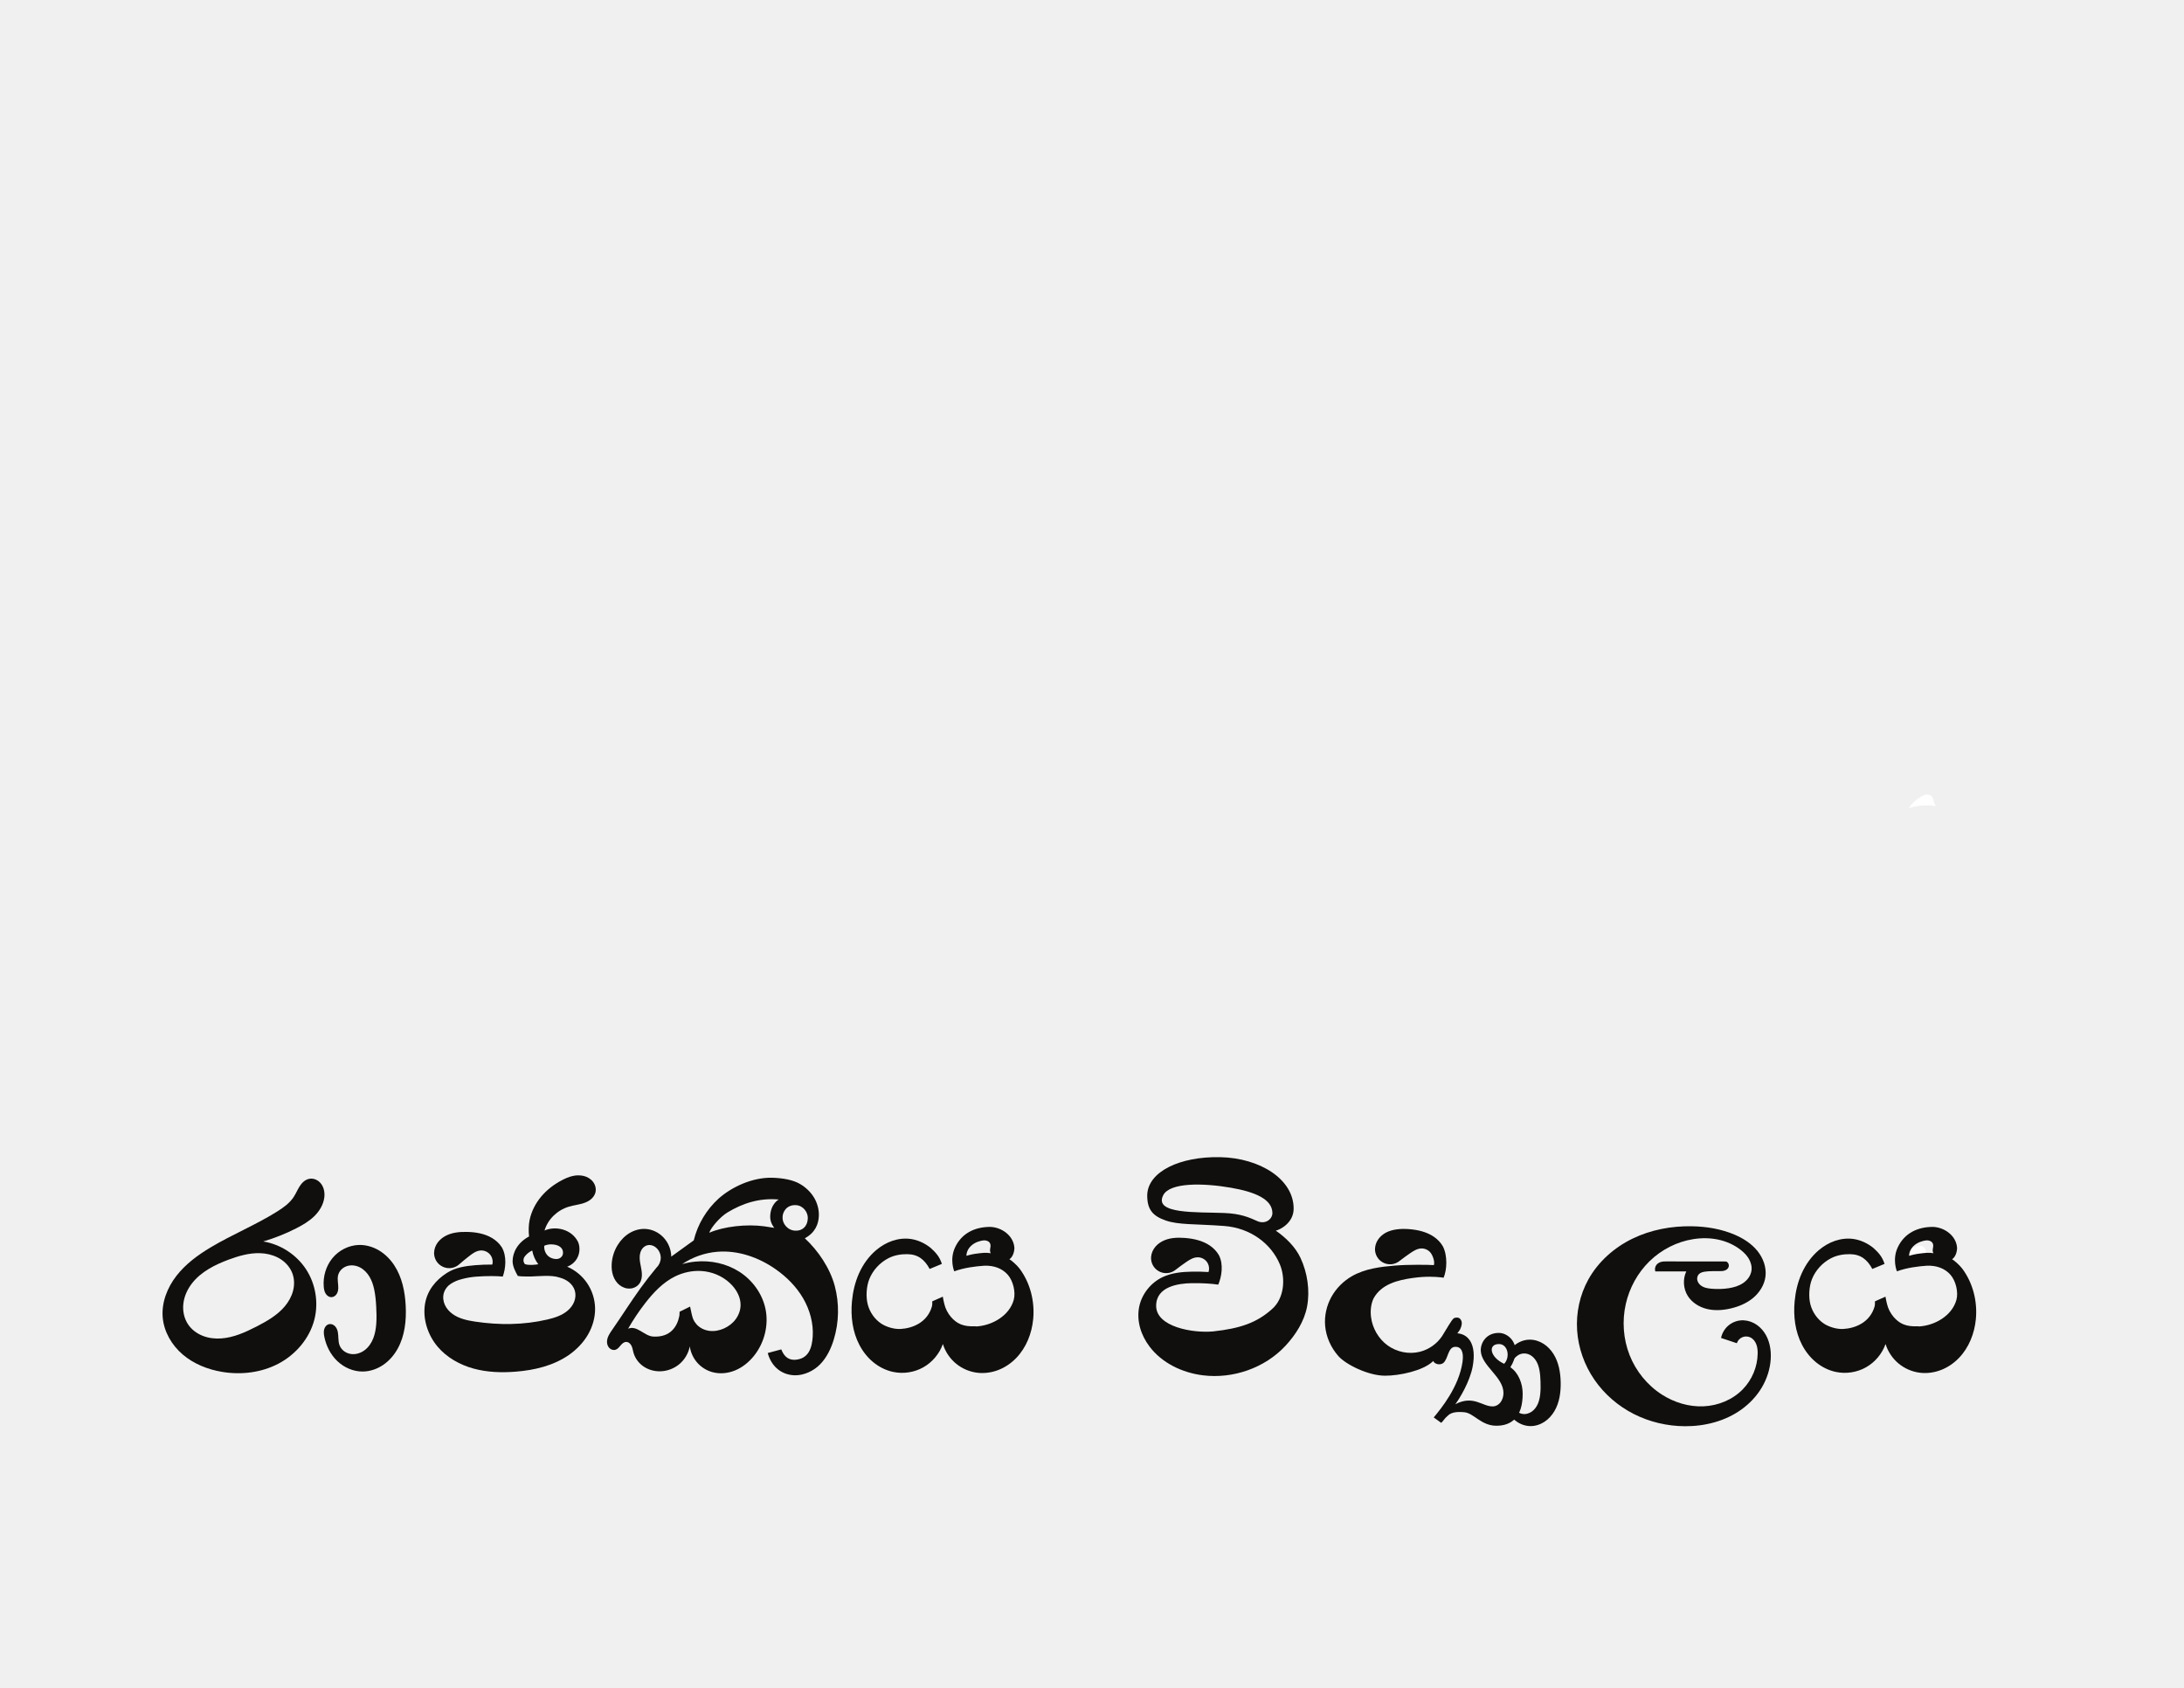
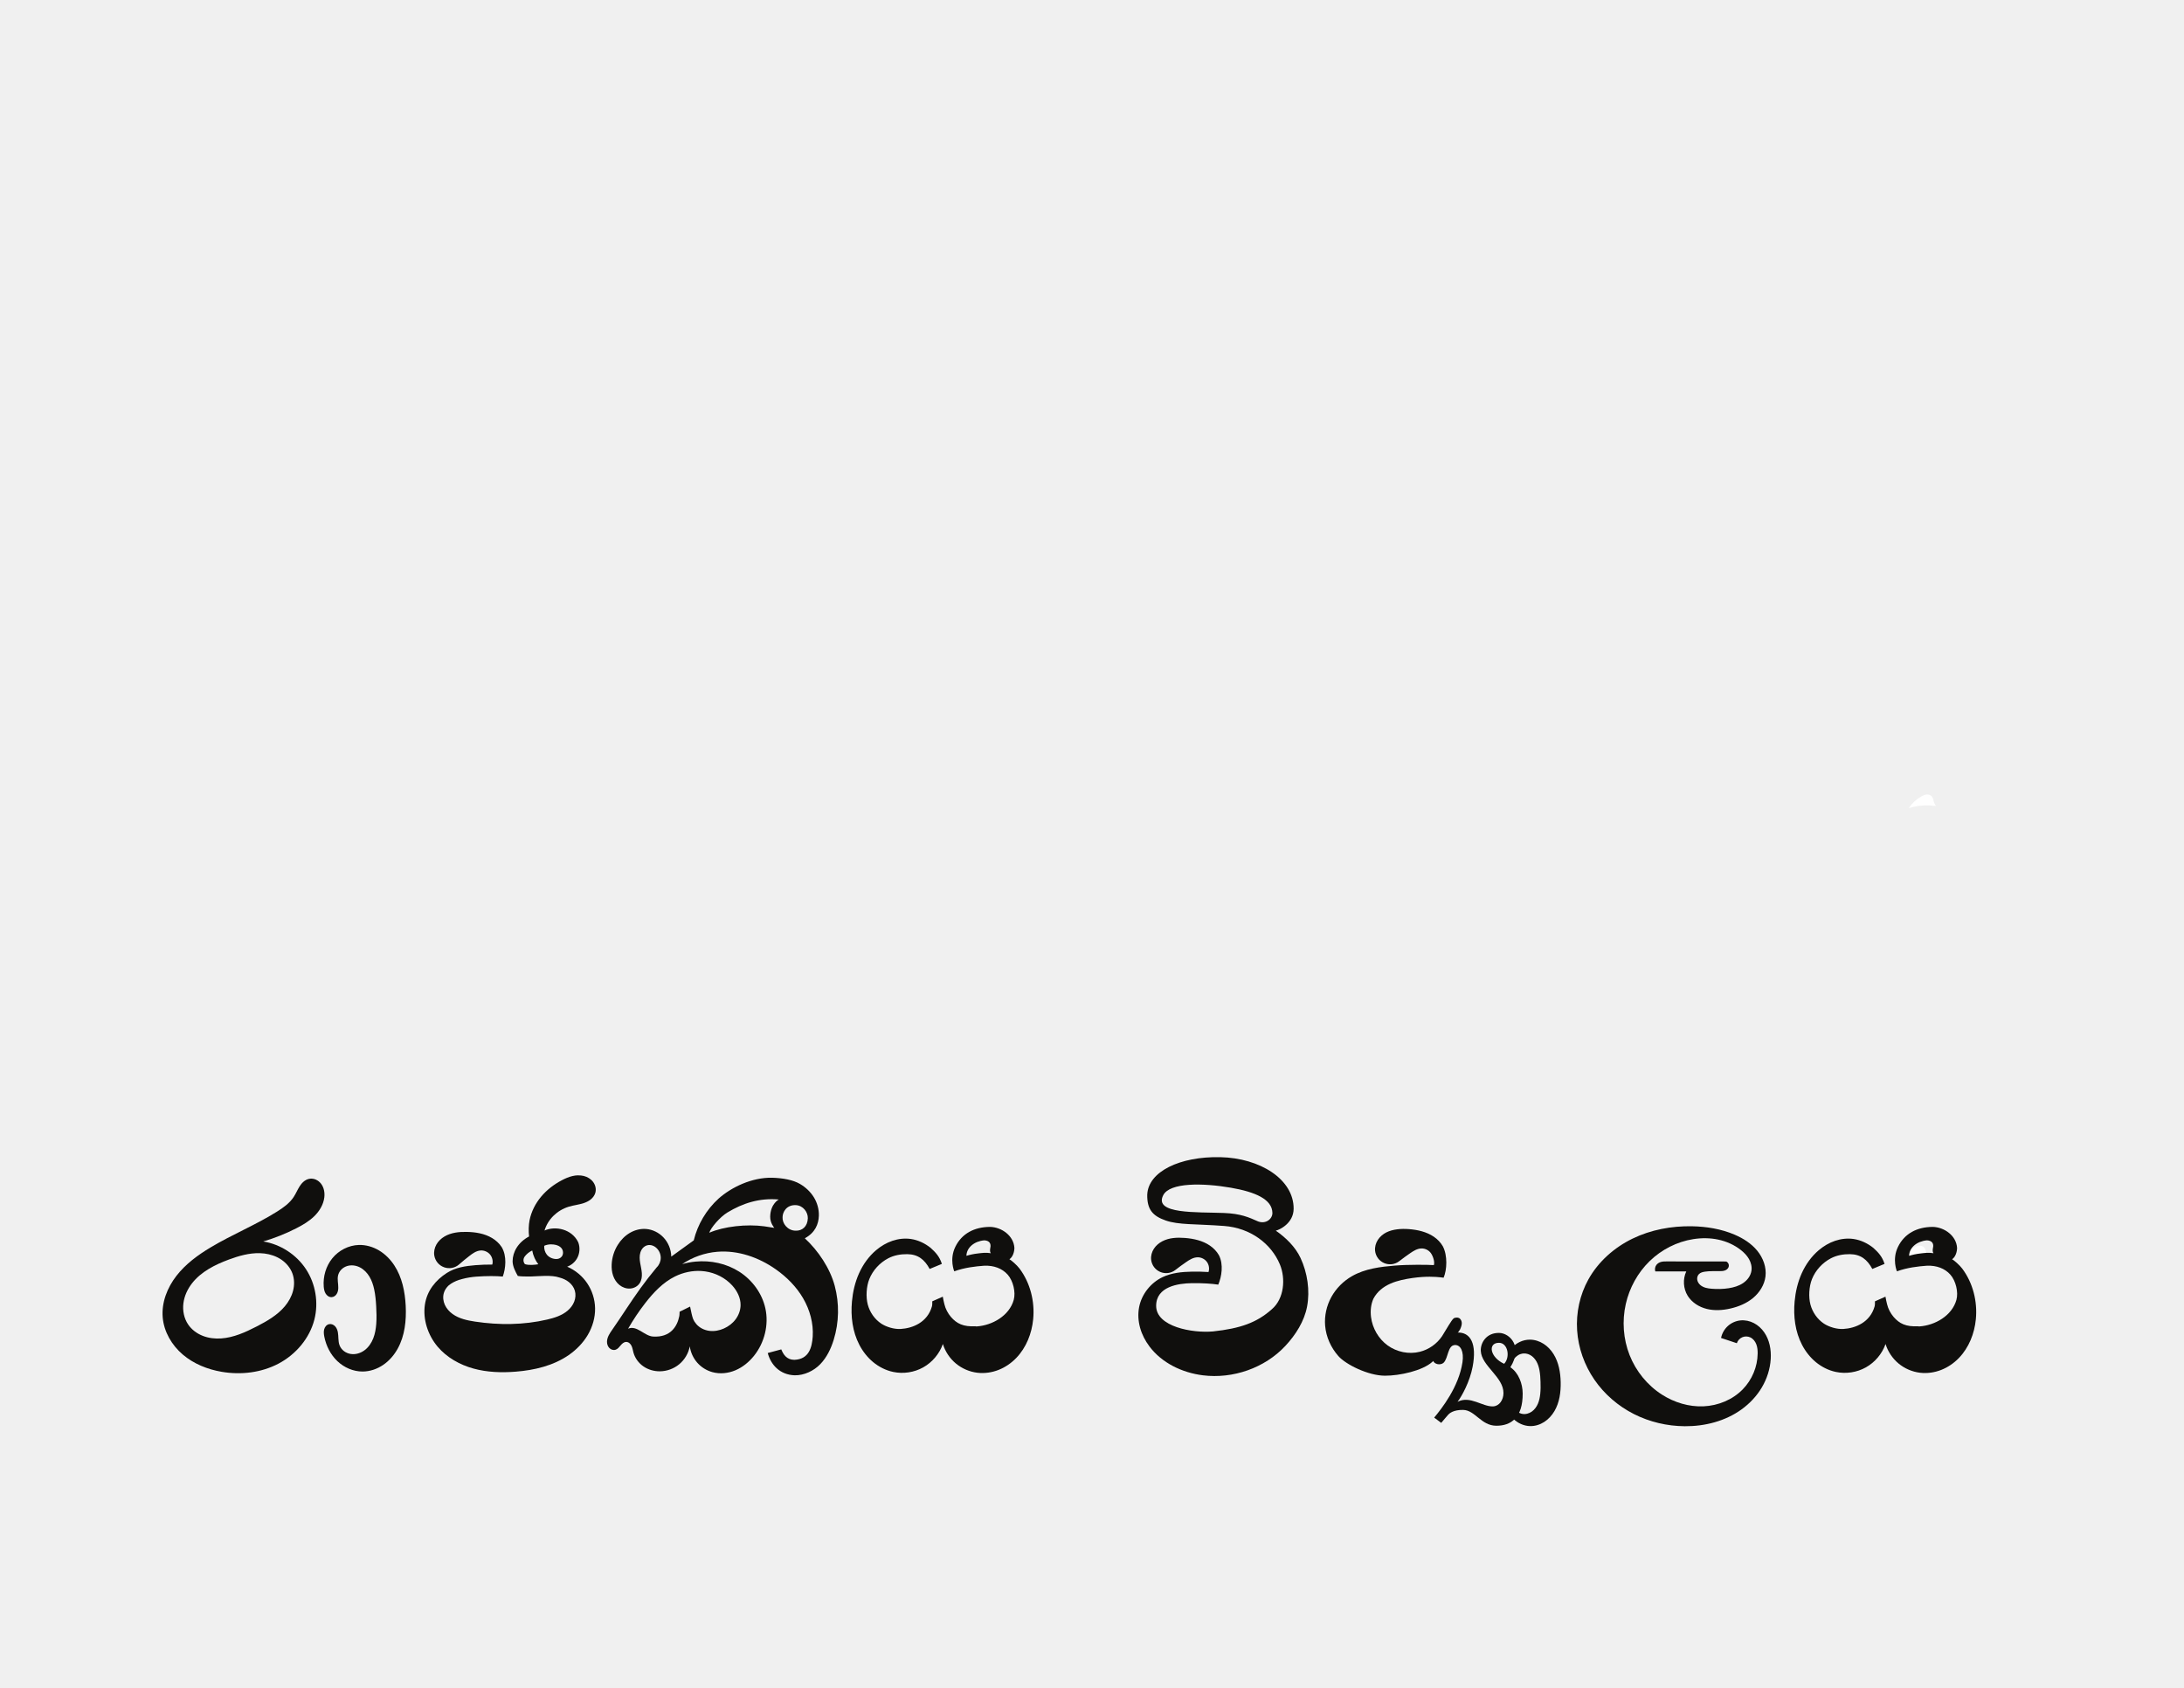
<svg xmlns="http://www.w3.org/2000/svg" xmlns:xlink="http://www.w3.org/1999/xlink" id="svg7233" version="1.1" xml:space="preserve" width="444.827" height="343.733" viewBox="0 0 444.827 343.733">
  <defs id="defs7237" />
  <g id="g7241" transform="matrix(1.333333,0,0,-1.333333,0,343.7333)">
    <path id="path7309-4-0-8" style="fill:#ffffff;fill-opacity:1;fill-rule:nonzero;stroke:none" d="m 295.408,134.725 c -0.711,0.082 -1.432,0.082 -2.143,0 -0.575,-0.066 -1.144,-0.186 -1.696,-0.357 0.486,0.73 1.146,1.345 1.91,1.776 0.253,0.144 0.524,0.269 0.813,0.298 0.145,0.014 0.293,0.003 0.432,-0.041 0.138,-0.045 0.267,-0.123 0.363,-0.231 0.108,-0.122 0.172,-0.277 0.218,-0.432 0.045,-0.157 0.074,-0.316 0.123,-0.472 0.065,-0.206 0.166,-0.4 0.295,-0.572 l -0.315,0.031 0,0" />
    <path style="fill:#100f0d;fill-opacity:1;fill-rule:nonzero;stroke:none" d="m 47.443,77.775 c -0.09,-0.005 -0.179,-0.018 -0.267,-0.038 -0.301,-0.07 -0.58,-0.228 -0.814,-0.431 -0.236,-0.203 -0.429,-0.45 -0.596,-0.712 -0.335,-0.523 -0.568,-1.107 -0.91,-1.626 -0.627,-0.949 -1.582,-1.627 -2.546,-2.231 -3.253,-2.041 -6.844,-3.491 -10.14,-5.464 -1.956,-1.171 -3.829,-2.547 -5.225,-4.351 -1.398,-1.803 -2.286,-4.076 -2.09,-6.347 0.188,-2.192 1.384,-4.232 3.057,-5.66 1.673,-1.428 3.792,-2.275 5.96,-2.644 2.937,-0.5 6.051,-0.135 8.684,1.257 2.632,1.392 4.735,3.85 5.47,6.735 0.659,2.588 0.183,5.445 -1.282,7.679 -1.464,2.234 -3.894,3.811 -6.532,4.239 1.738,0.512 3.43,1.185 5.045,2.01 0.988,0.504 1.959,1.074 2.752,1.849 0.795,0.776 1.404,1.782 1.534,2.884 0.083,0.713 -0.048,1.473 -0.479,2.048 -0.215,0.288 -0.501,0.524 -0.832,0.664 -0.248,0.105 -0.521,0.155 -0.79,0.139 z m -7.758,-11.382 c 0.23,-0.006 0.46,-0.022 0.69,-0.05 0.921,-0.113 1.827,-0.413 2.596,-0.933 0.767,-0.52 1.392,-1.267 1.707,-2.139 0.303,-0.84 0.311,-1.773 0.085,-2.638 -0.226,-0.865 -0.675,-1.661 -1.247,-2.347 -1.146,-1.371 -2.74,-2.281 -4.329,-3.097 -1.701,-0.874 -3.491,-1.687 -5.399,-1.819 -0.954,-0.065 -1.926,0.045 -2.817,0.396 -0.891,0.349 -1.696,0.944 -2.231,1.737 -0.631,0.934 -0.864,2.109 -0.725,3.227 0.136,1.118 0.631,2.178 1.323,3.066 1.387,1.777 3.495,2.832 5.607,3.617 1.522,0.565 3.129,1.024 4.74,0.98 z" id="path7245-7-2-5-6" />
    <path id="path7249-9-2-8-2" style="fill:#100f0d;fill-opacity:1;fill-rule:nonzero;stroke:none" d="m 49.453,61.285 c -0.124,1.545 0.341,3.142 1.323,4.342 0.982,1.199 2.483,1.974 4.034,2.02 1.087,0.032 2.172,-0.286 3.104,-0.845 0.932,-0.559 1.713,-1.354 2.311,-2.262 1.195,-1.816 1.643,-4.03 1.75,-6.202 0.11,-2.237 -0.138,-4.559 -1.22,-6.521 -0.541,-0.98 -1.289,-1.855 -2.215,-2.486 -0.925,-0.631 -2.031,-1.012 -3.15,-1.015 -1.428,-0.005 -2.828,0.609 -3.862,1.594 -1.034,0.985 -1.707,2.318 -1.986,3.719 -0.073,0.372 -0.121,0.761 -0.023,1.127 0.049,0.183 0.135,0.358 0.26,0.5 0.126,0.142 0.293,0.25 0.478,0.292 0.165,0.038 0.341,0.023 0.499,-0.034 0.159,-0.057 0.303,-0.154 0.421,-0.275 0.234,-0.242 0.364,-0.57 0.43,-0.902 0.064,-0.332 0.07,-0.671 0.087,-1.009 0.019,-0.337 0.052,-0.679 0.171,-0.995 0.133,-0.354 0.371,-0.665 0.671,-0.895 0.301,-0.229 0.66,-0.378 1.033,-0.438 0.746,-0.119 1.526,0.122 2.131,0.576 0.605,0.454 1.041,1.105 1.318,1.809 0.276,0.704 0.4,1.458 0.458,2.211 0.066,0.89 0.042,1.784 -0.01,2.674 -0.05,0.876 -0.125,1.754 -0.311,2.611 -0.145,0.669 -0.364,1.328 -0.714,1.917 -0.351,0.588 -0.841,1.104 -1.448,1.418 -0.607,0.315 -1.34,0.415 -1.99,0.204 -0.325,-0.105 -0.628,-0.287 -0.866,-0.532 -0.239,-0.245 -0.415,-0.553 -0.494,-0.886 -0.073,-0.311 -0.062,-0.636 -0.034,-0.954 0.027,-0.319 0.072,-0.637 0.065,-0.957 -0.006,-0.32 -0.066,-0.646 -0.236,-0.918 -0.084,-0.136 -0.195,-0.256 -0.328,-0.344 -0.133,-0.089 -0.289,-0.145 -0.449,-0.153 -0.187,-0.01 -0.372,0.046 -0.53,0.145 -0.157,0.098 -0.286,0.238 -0.385,0.396 -0.198,0.318 -0.264,0.697 -0.294,1.068 l 0,0" />
    <path style="fill:#100f0d;fill-opacity:1;fill-rule:nonzero;stroke:none" d="m 88.31,78.285 c -0.291,-0.006 -0.584,-0.046 -0.867,-0.113 -0.568,-0.134 -1.106,-0.37 -1.622,-0.642 -1.194,-0.629 -2.288,-1.464 -3.154,-2.498 -0.867,-1.034 -1.502,-2.272 -1.77,-3.595 -0.154,-0.757 -0.169,-1.724 -0.079,-2.492 -1.692,-0.898 -2.504,-2.381 -2.515,-3.778 0.008,-0.824 0.442,-1.612 0.792,-2.249 0.357,-0.088 1.348,-0.099 2.055,-0.084 1.07,0.023 3.095,0.272 4.326,-0.166 0.516,-0.137 1.017,-0.361 1.433,-0.697 0.417,-0.335 0.747,-0.786 0.899,-1.298 0.163,-0.551 0.114,-1.155 -0.095,-1.689 -0.209,-0.534 -0.571,-1.001 -1.009,-1.373 -0.874,-0.744 -2.009,-1.1 -3.126,-1.359 -3.589,-0.834 -7.339,-0.861 -10.985,-0.315 -1.216,0.183 -2.464,0.446 -3.46,1.166 -0.498,0.36 -0.923,0.833 -1.178,1.393 -0.254,0.559 -0.329,1.206 -0.161,1.797 0.115,0.403 0.343,0.764 0.633,1.066 0.043,0.04 0.081,0.083 0.126,0.12 0.44,0.367 0.985,0.635 1.562,0.832 0.087,0.024 0.174,0.05 0.262,0.069 0.081,0.018 0.132,0.043 0.205,0.063 0.756,0.206 1.532,0.319 2.183,0.366 1.582,0.116 3.078,0.107 4.039,0.012 0.439,1.22 0.655,3.13 -0.17,4.503 -0.369,0.565 -0.881,1.03 -1.459,1.377 -1.155,0.694 -2.538,0.914 -3.885,0.94 -1.168,0.023 -2.385,-0.102 -3.391,-0.699 -0.504,-0.298 -0.945,-0.713 -1.233,-1.222 -0.289,-0.508 -0.42,-1.112 -0.325,-1.689 0.066,-0.403 0.245,-0.787 0.505,-1.1 0.262,-0.314 0.608,-0.555 0.993,-0.693 0.385,-0.138 0.805,-0.171 1.206,-0.094 0.401,0.075 0.782,0.262 1.088,0.532 0.5,0.439 1.012,0.864 1.54,1.271 0.26,0.205 0.525,0.404 0.816,0.564 0.29,0.159 0.611,0.275 0.942,0.294 0.541,0.032 1.089,-0.207 1.434,-0.624 0.343,-0.418 0.475,-1.003 0.34,-1.528 -0.859,0.006 -1.715,-0.025 -2.571,-0.092 -1.506,-0.119 -3.086,-0.359 -4.381,-1.192 -1.656,-1.065 -3.03,-2.654 -3.351,-4.866 -0.321,-2.212 0.45,-4.617 1.946,-6.389 1.401,-1.657 3.381,-2.765 5.473,-3.343 2.092,-0.577 4.296,-0.649 6.46,-0.476 2.847,0.227 5.731,0.905 8.083,2.527 1.175,0.811 2.2,1.854 2.924,3.083 0.724,1.23 1.14,2.652 1.115,4.08 -0.024,1.346 -0.445,2.684 -1.195,3.801 -0.751,1.117 -1.828,2.012 -3.066,2.544 0.617,0.223 1.151,0.666 1.484,1.23 0.438,0.743 0.512,1.689 0.205,2.495 -0.973,2.028 -3.486,2.538 -5.152,1.799 0.523,1.744 1.945,3.092 3.684,3.631 0.768,0.237 1.582,0.307 2.342,0.568 0.381,0.13 0.748,0.31 1.058,0.567 0.311,0.256 0.559,0.593 0.674,0.979 0.081,0.28 0.091,0.578 0.032,0.864 -0.058,0.286 -0.183,0.557 -0.354,0.792 -0.343,0.471 -0.872,0.789 -1.438,0.93 -0.282,0.07 -0.573,0.098 -0.864,0.092 z m -4.191,-10.544 c 1.298,0.01 1.89,-0.587 1.887,-1.257 -9.8e-4,-0.21 -0.057,-0.434 -0.192,-0.601 -0.233,-0.29 -0.538,-0.384 -0.848,-0.382 -0.525,0.003 -1.088,0.237 -1.43,0.662 -0.294,0.365 -0.442,0.886 -0.403,1.354 0.185,0.11 0.663,0.222 0.986,0.224 z m -2.82,-0.939 c 0.074,-0.411 0.201,-0.811 0.376,-1.189 0.15,-0.323 0.336,-0.629 0.554,-0.913 -0.551,-0.087 -1.407,-0.188 -2.041,0.018 -0.368,0.426 -0.207,0.936 -0.041,1.159 0.301,0.396 0.701,0.716 1.151,0.926 z" id="path7251-7-8-9-4" />
    <path style="fill:#100f0d;fill-opacity:1;fill-rule:nonzero;stroke:none" d="m 109.761,74.722 c -1.856,-1.687 -3.193,-3.937 -3.786,-6.374 l -3.435,-2.48 c -0.016,1.091 -0.46,2.17 -1.218,2.957 -0.69,0.718 -1.642,1.189 -2.634,1.265 -0.866,0.067 -1.745,-0.166 -2.492,-0.608 -0.747,-0.442 -1.369,-1.085 -1.827,-1.823 -0.556,-0.889 -0.882,-1.92 -0.932,-2.967 -0.029,-0.583 0.028,-1.176 0.218,-1.729 0.189,-0.552 0.516,-1.065 0.971,-1.432 0.455,-0.367 1.043,-0.581 1.625,-0.542 0.292,0.019 0.579,0.101 0.835,0.243 0.257,0.141 0.479,0.345 0.637,0.589 0.29,0.444 0.358,1 0.322,1.528 -0.036,0.528 -0.17,1.044 -0.256,1.566 -0.086,0.522 -0.124,1.067 0.031,1.574 0.077,0.253 0.202,0.493 0.379,0.69 0.177,0.196 0.406,0.347 0.662,0.416 0.257,0.069 0.535,0.054 0.788,-0.03 0.253,-0.084 0.481,-0.234 0.671,-0.42 0.39,-0.383 0.617,-0.928 0.613,-1.473 -0.003,-0.545 -0.236,-1.086 -0.63,-1.464 -0.867,-1.039 -1.699,-2.108 -2.491,-3.206 -1.482,-2.053 -2.826,-4.203 -4.274,-6.281 -0.199,-0.285 -0.399,-0.569 -0.553,-0.879 -0.155,-0.311 -0.263,-0.65 -0.262,-0.997 0.002,-0.347 0.121,-0.702 0.367,-0.946 0.124,-0.122 0.276,-0.215 0.444,-0.261 0.167,-0.046 0.347,-0.045 0.512,0.011 0.161,0.053 0.302,0.158 0.424,0.276 0.121,0.119 0.225,0.252 0.336,0.382 0.109,0.13 0.225,0.256 0.363,0.355 0.138,0.099 0.298,0.168 0.468,0.173 0.181,0.006 0.36,-0.063 0.502,-0.175 0.143,-0.111 0.25,-0.261 0.33,-0.424 0.156,-0.325 0.202,-0.692 0.298,-1.04 0.239,-0.848 0.794,-1.596 1.52,-2.096 0.726,-0.5 1.611,-0.754 2.491,-0.751 1.079,0.003 2.152,0.394 2.981,1.082 0.83,0.69 1.409,1.671 1.61,2.732 0.126,-0.916 0.526,-1.792 1.134,-2.487 0.608,-0.696 1.425,-1.207 2.315,-1.452 1.162,-0.321 2.426,-0.185 3.535,0.286 1.109,0.471 2.066,1.262 2.821,2.2 1.613,2.008 2.293,4.753 1.738,7.268 -0.504,2.285 -1.998,4.311 -3.967,5.575 -1.969,1.264 -4.385,1.779 -6.715,1.552 -0.686,-0.066 -1.364,-0.194 -2.027,-0.383 1.587,1.071 3.453,1.726 5.36,1.884 3.168,0.262 6.352,-0.853 8.951,-2.684 1.67,-1.176 3.142,-2.657 4.17,-4.422 1.027,-1.764 1.595,-3.818 1.464,-5.856 -0.118,-1.632 -0.56,-3.467 -2.825,-3.542 -1.171,0.014 -1.665,0.837 -1.979,1.595 l -2.066,-0.553 c 0.466,-1.771 1.828,-3.33 4.126,-3.405 1.43,-0.021 2.914,0.674 3.903,1.705 0.99,1.03 1.626,2.357 2.047,3.722 0.823,2.661 0.876,5.555 0.154,8.246 -0.722,2.691 -2.52,5.364 -4.565,7.256 1.574,0.849 2.104,2.16 2.144,3.454 0.03,0.972 -0.25,1.975 -0.769,2.814 -0.518,0.839 -1.263,1.532 -2.115,2.03 -1.067,0.622 -2.585,0.896 -4.231,0.949 -3.128,0.073 -6.263,-1.461 -8.213,-3.194 z m 8.521,-4.464 c 0,0 -1.072,0.173 -1.519,0.235 -2.701,0.372 -6.179,-0.009 -8.416,-0.979 0.209,0.715 1.595,2.385 2.785,3.103 2.305,1.392 4.852,2.236 7.834,1.973 0,0 -1.258,-0.631 -1.314,-2.589 -0.029,-1.018 0.629,-1.743 0.629,-1.743 z m 3.278,3.472 c 1.122,-0.042 1.872,-1.081 1.84,-2.013 -0.044,-1.248 -0.854,-1.936 -1.887,-1.887 -1.224,0.025 -2.032,1.12 -1.971,2.061 0.005,0.77 0.584,1.894 2.018,1.84 z M 103.761,56.752 c -0.312,-1.541 -1.331,-3.256 -4,-3.094 -1.33,0.081 -2.488,1.784 -3.816,1.196 0.78,1.362 1.654,2.67 2.617,3.91 1.258,1.621 2.707,3.161 4.548,4.072 1.241,0.614 2.643,0.918 4.023,0.834 l 0,-4e-5 c 0.197,-0.012 0.395,-0.032 0.59,-0.06 1.567,-0.225 3.064,-0.978 4.13,-2.149 0.748,-0.824 1.29,-1.889 1.275,-3.002 -0.009,-0.769 -0.285,-1.526 -0.741,-2.146 -0.456,-0.619 -1.087,-1.102 -1.788,-1.417 -0.701,-0.315 -1.486,-0.468 -2.248,-0.367 -0.763,0.1 -1.499,0.461 -1.995,1.049 -0.469,0.556 -0.548,0.898 -0.717,1.606 -0.089,0.375 -0.143,0.695 -0.224,1.051 l -1.605,-0.789 c 0,0 0.007,-0.433 -0.049,-0.694 z" id="path7253-9-0-8-4" />
    <path style="fill:#100f0d;fill-opacity:1;fill-rule:nonzero;stroke:none" d="m 201.652,249.857 c -3.22,0.017 -5.761,1.361 -7.08,4.07 -1.25,2.567 -0.213,4.98 -0.213,4.98 2.076,-0.762 4.369,-1.022 6.113,-1.145 1.956,-0.077 3.638,0.551 4.76,1.811 1.124,1.259 1.676,3.582 1.242,5.147 -0.896,3.232 -4.375,5.191 -7.512,5.404 -0.092,0.005 -0.188,-10e-4 -0.281,0.002 0.011,-0.012 0.03,-0.024 0.041,-0.035 -2.547,0.143 -3.866,-0.548 -5.039,-1.895 -0.626,-0.741 -1.106,-1.636 -1.331,-2.581 -0.119,-0.501 -0.221,-0.908 -0.33,-1.55 l -2.147,0.957 c 0,0 0.035,0.672 -0.053,0.99 -0.917,3.31 -3.954,4.489 -6.361,4.631 -1.368,0.081 -2.934,-0.414 -3.965,-1.082 -1.347,-0.895 -2.328,-2.307 -2.748,-3.869 -0.421,-1.561 -0.294,-3.694 0.305,-5.195 0.727,-1.819 2.138,-3.348 3.873,-4.252 1.183,-0.618 2.545,-0.85 3.861,-0.834 2.192,0.026 3.526,1.096 4.561,3.012 l 2.488,-1.031 c -0.478,-1.526 -1.315,-2.378 -2.281,-3.256 -1.156,-0.925 -2.534,-1.59 -3.998,-1.811 -1.268,-0.192 -2.579,-0.042 -3.795,0.367 -1.216,0.41 -2.338,1.077 -3.318,1.906 -1.505,1.274 -2.676,2.925 -3.484,4.725 -0.807,1.8 -1.258,3.75 -1.439,5.715 -0.276,3.019 0.106,6.154 1.51,8.842 0.7,1.344 1.652,2.564 2.822,3.527 1.172,0.964 2.564,1.667 4.045,1.984 2.069,0.443 4.297,0.107 6.143,-0.928 1.844,-1.035 3.296,-2.758 4,-4.754 0.476,1.539 1.408,2.935 2.646,3.967 1.24,1.03 2.782,1.695 4.381,1.885 1.453,0.172 2.945,-0.043 4.309,-0.576 1.36,-0.533 2.592,-1.381 3.609,-2.434 2.032,-2.104 3.165,-4.98 3.447,-7.891 0.351,-3.626 -0.595,-7.398 -2.777,-10.312 -0.539,-0.716 -1.691,-1.724 -2.064,-1.902 0.7,-0.455 1.006,-1.503 1.016,-2.301 -0.141,-2.483 -2.574,-4.228 -4.953,-4.289 z m -1.182,2.738 c 1.112,0.05 1.399,0.734 1.244,1.461 -0.2,0.937 0.104,1.162 0.104,1.162 -1.067,-0.178 -1.827,-0.045 -2.717,0.057 -0.767,0.088 -1.528,0.246 -2.264,0.475 0.031,-1.691 1.626,-2.986 3.633,-3.154 z" transform="matrix(0.75,0,0,-0.75,0,257.8)" id="path7255-7-8-3-3" />
    <path id="path7293-4-1-4-4" d="m 175.248,75.353 c -0.043,-2.282 0.825,-3.273 2.817,-3.968 1.976,-0.69 4.52,-0.508 8.915,-0.835 4.029,-0.3 7.207,-2.691 8.534,-5.881 0.89,-2.14 0.668,-5.226 -1.238,-6.843 -2.285,-2.04 -4.79,-2.931 -8.969,-3.385 -3.174,-0.287 -8.682,0.715 -8.697,3.891 -0.014,2.971 3.382,3.45 5.455,3.48 1.586,0.023 3.079,-0.073 4.033,-0.224 0.51,1.192 0.837,3.087 0.094,4.506 -0.335,0.585 -0.818,1.079 -1.375,1.459 -1.112,0.76 -2.48,1.061 -3.823,1.166 -1.165,0.091 -2.387,0.037 -3.426,-0.5 -0.521,-0.268 -0.984,-0.656 -1.302,-1.147 -0.318,-0.49 -0.484,-1.085 -0.423,-1.667 0.042,-0.406 0.197,-0.8 0.439,-1.128 0.243,-0.329 0.575,-0.59 0.951,-0.75 0.376,-0.16 0.794,-0.217 1.198,-0.164 0.405,0.052 0.796,0.216 1.118,0.467 0.525,0.409 1.061,0.803 1.611,1.179 0.272,0.189 0.548,0.373 0.848,0.516 0.299,0.142 0.626,0.239 0.957,0.239 0.542,7.5e-4 1.076,-0.269 1.396,-0.706 0.318,-0.437 0.415,-1.029 0.249,-1.545 -0.857,0.056 -1.714,0.074 -2.572,0.057 -1.51,-0.031 -3.052,-0.182 -4.419,-0.823 -1.83,-0.858 -3.225,-2.61 -3.611,-4.594 -0.204,-1.046 -0.134,-2.137 0.151,-3.164 0.285,-1.027 0.784,-1.988 1.425,-2.84 1.909,-2.541 5.013,-4.018 8.167,-4.411 4.592,-0.571 9.44,1.108 12.596,4.491 1.578,1.691 2.896,3.764 3.318,6.015 0.459,2.451 0.053,5.152 -0.998,7.413 -0.791,1.703 -2.267,3.127 -3.782,4.176 0.549,0.112 2.715,1.111 2.727,3.344 0.024,4.503 -5.136,7.75 -11.204,7.88 -6.187,0.132 -10.995,-2.208 -11.157,-5.703 z m 19.121,-2.817 c 0.011,-0.882 -0.965,-1.734 -2.168,-1.303 -1.423,0.632 -2.657,1.2 -5.239,1.299 -4.189,0.161 -10.754,-0.199 -9.275,2.708 1.007,1.981 6.121,1.881 10.349,1.148 3.715,-0.644 6.306,-1.762 6.333,-3.853 z" style="fill:#100f0d;fill-opacity:1;fill-rule:nonzero;stroke:none" />
    <path style="fill:#100f0d;fill-opacity:1;fill-rule:nonzero;stroke:none" d="m 211.778,69.57 c -0.521,-0.268 -0.984,-0.656 -1.302,-1.147 -0.318,-0.49 -0.484,-1.085 -0.423,-1.667 0.042,-0.406 0.197,-0.8 0.439,-1.128 0.243,-0.329 0.575,-0.59 0.951,-0.75 0.376,-0.16 0.794,-0.217 1.198,-0.164 0.405,0.052 0.796,0.216 1.118,0.467 0.525,0.409 1.061,0.803 1.611,1.179 0.272,0.189 0.548,0.373 0.848,0.516 0.299,0.142 0.626,0.239 0.957,0.239 0.542,7.5e-4 1.076,-0.269 1.396,-0.706 0.318,-0.437 0.628,-1.322 0.462,-1.838 -0.857,0.056 -3.847,0.102 -5.982,-0.076 -2.135,-0.177 -4.511,-0.457 -6.524,-1.61 -1.316,-0.754 -2.428,-1.864 -3.158,-3.193 -0.729,-1.328 -1.073,-2.87 -0.946,-4.381 0.144,-1.71 0.888,-3.353 2.024,-4.638 1.136,-1.286 4.547,-2.987 7.109,-2.995 2.275,-0.007 5.737,0.764 7.232,2.107 1.092,0.982 1.266,1.281 2.325,2.116 0.338,0.26 0.719,0.486 1.14,0.564 0.211,0.038 -1.232,0.386 -1.024,0.336 0,0 1.003,-0.204 0.542,0.264 0.141,0.192 1.153,1.442 1.253,1.659 0.346,0.715 0.383,1.259 -2.8e-4,1.657 -0.229,0.237 -0.758,0.224 -0.987,0.035 -0.328,-0.27 -1.17,-1.774 -1.745,-2.688 -0.788,-1.183 -2.028,-2.055 -3.409,-2.398 -1.671,-0.416 -3.513,-0.038 -4.907,0.971 -1.397,1.009 -2.326,2.622 -2.542,4.33 -0.119,0.941 -0.026,1.918 0.353,2.788 1.198,2.274 3.784,2.862 5.965,3.18 2.108,0.3 3.508,0.182 4.261,0.111 0.175,-0.021 0.36,-0.041 0.51,-0.064 0.51,1.192 0.625,3.379 -0.119,4.798 -0.335,0.585 -0.818,1.079 -1.375,1.459 -1.112,0.76 -2.495,1.065 -3.823,1.166 -1.151,0.087 -2.437,-0.004 -3.426,-0.5 z" id="path7295-1-1-5-23" />
    <path id="path7303-3-6-1-8" style="fill:#100f0d;fill-opacity:1;fill-rule:nonzero;stroke:none" d="m 252.857,63.606 c -0.106,0.337 -0.038,0.725 0.179,1.004 0.173,0.221 0.427,0.37 0.695,0.445 0.271,0.075 0.554,0.08 0.834,0.079 l 9.127,-0.011 c 0.155,-0.072 0.281,-0.203 0.347,-0.36 0.065,-0.157 0.068,-0.339 0.012,-0.499 -0.048,-0.13 -0.134,-0.245 -0.242,-0.333 -0.105,-0.089 -0.231,-0.152 -0.364,-0.195 -0.263,-0.085 -0.546,-0.087 -0.822,-0.086 -0.544,0.003 -1.089,0.016 -1.631,-0.022 -0.178,-0.013 -0.355,-0.031 -0.532,-0.056 -0.173,-0.025 -0.347,-0.057 -0.51,-0.116 -0.163,-0.06 -0.319,-0.148 -0.438,-0.274 -0.108,-0.113 -0.184,-0.253 -0.225,-0.404 -0.04,-0.15 -0.046,-0.309 -0.02,-0.462 0.053,-0.306 0.231,-0.583 0.465,-0.787 0.235,-0.204 0.524,-0.338 0.823,-0.423 0.299,-0.084 0.609,-0.121 0.919,-0.146 0.863,-0.07 1.735,-0.054 2.589,0.079 0.777,0.121 1.551,0.343 2.202,0.783 0.325,0.22 0.616,0.493 0.84,0.814 0.227,0.322 0.383,0.693 0.441,1.081 0.091,0.61 -0.072,1.242 -0.376,1.778 -0.307,0.537 -0.747,0.985 -1.232,1.369 -1.003,0.795 -2.204,1.329 -3.457,1.598 -1.252,0.269 -2.553,0.275 -3.818,0.076 -2.502,-0.393 -4.859,-1.6 -6.675,-3.365 -1.814,-1.765 -3.081,-4.076 -3.639,-6.545 -0.583,-2.583 -0.39,-5.341 0.582,-7.804 0.971,-2.463 2.722,-4.618 4.955,-6.042 1.877,-1.197 4.105,-1.877 6.331,-1.781 2.224,0.096 4.431,0.994 5.99,2.585 1.419,1.449 2.266,3.452 2.287,5.48 0.006,0.478 -0.034,0.965 -0.207,1.411 -0.172,0.447 -0.486,0.853 -0.921,1.055 -0.382,0.179 -0.841,0.185 -1.227,0.017 -0.388,-0.168 -0.696,-0.508 -0.827,-0.91 l -2.41,0.804 c 0.143,0.696 0.51,1.343 1.035,1.821 0.526,0.478 1.205,0.783 1.911,0.858 0.709,0.075 1.435,-0.08 2.068,-0.407 0.633,-0.328 1.172,-0.825 1.578,-1.41 0.814,-1.17 1.084,-2.653 0.996,-4.076 -0.094,-1.529 -0.579,-3.027 -1.359,-4.345 -0.782,-1.318 -1.855,-2.457 -3.098,-3.354 -2.483,-1.794 -5.603,-2.59 -8.668,-2.569 -2.69,0.018 -5.383,0.646 -7.782,1.863 -2.401,1.218 -4.504,3.027 -6.028,5.246 -1.525,2.218 -2.461,4.844 -2.639,7.53 -0.178,2.686 0.412,5.424 1.719,7.778 1.509,2.72 3.949,4.878 6.748,6.237 2.799,1.359 5.943,1.941 9.054,1.888 2.245,-0.039 4.502,-0.407 6.563,-1.295 1.303,-0.561 2.535,-1.344 3.433,-2.441 0.898,-1.098 1.433,-2.536 1.254,-3.943 -0.161,-1.28 -0.901,-2.445 -1.892,-3.271 -0.99,-0.826 -2.219,-1.332 -3.477,-1.617 -1.178,-0.268 -2.418,-0.349 -3.592,-0.06 -1.173,0.289 -2.275,0.976 -2.915,2.001 -0.685,1.102 -0.771,2.552 -0.222,3.728 l -4.732,9.8e-4 0,0" />
    <path id="path7309-4-0-8-3" style="fill:#ffffff;fill-opacity:1;fill-rule:nonzero;stroke:none" d="m 294.257,65.814 c -0.711,0.082 -1.432,0.082 -2.143,0 -0.575,-0.066 -1.144,-0.186 -1.696,-0.357 0.486,0.73 1.146,1.345 1.91,1.776 0.253,0.144 0.524,0.269 0.813,0.298 0.145,0.014 0.293,0.003 0.432,-0.041 0.138,-0.045 0.267,-0.123 0.363,-0.231 0.108,-0.122 0.172,-0.277 0.218,-0.432 0.045,-0.157 0.074,-0.316 0.123,-0.472 0.065,-0.206 0.166,-0.4 0.295,-0.572 l -0.315,0.031 0,0" />
-     <path style="fill:#100f0d;fill-opacity:1;fill-rule:nonzero;stroke:none" d="m 222.314,52.091 c 0.864,0.018 1.33,-0.72 1.089,-2.353 -0.559,-3.78 -3.26,-7.075 -4.392,-8.434 l 1.146,-0.828 c 0.369,0.343 0.51,0.69 0.968,1.058 0.404,0.423 1.083,0.707 2.564,0.564 1.452,-0.14 2.551,-2.047 4.869,-2.062 2.274,-0.015 4.062,1.244 4.041,4.931 -0.008,1.467 -0.611,3.141 -1.879,4.001 1.967,3.178 -0.105,5.209 -1.698,5.245 -1.979,0.044 -2.879,-1.524 -2.823,-2.74 0.106,-2.323 3.491,-3.978 3.465,-6.464 -0.011,-1.044 -0.638,-1.974 -1.587,-2.017 -1.624,-0.072 -2.963,1.789 -5.768,0.329 0.66,0.873 2.216,3.443 2.647,5.739 0.653,3.48 -0.675,5.186 -2.749,5.103 -0.836,-0.033 -0.727,-0.745 -2.269,-1.52 -1.441,-1.071 -1.224,-0.996 -1.117,-2.315 0.082,-1.016 1.252,-1.079 1.681,-0.686 0.749,0.687 0.67,2.425 1.811,2.449 z m 7.454,-2.594 c -2.169,0.987 -2.542,3.011 -0.79,3.015 1.377,0.003 1.752,-2.021 0.79,-3.015 z" id="path7295-1-1-5-2-7" />
+     <path style="fill:#100f0d;fill-opacity:1;fill-rule:nonzero;stroke:none" d="m 222.259,52.365 c 0.864,0.018 1.385,-0.994 1.144,-2.627 -0.559,-3.78 -3.192,-7.102 -4.323,-8.462 l 1.078,-0.801 c 0.261,0.284 0.933,1.127 1.091,1.277 0.158,0.163 0.762,0.726 2.25,0.701 1.835,-0.03 2.742,-2.402 5.06,-2.417 2.274,-0.015 4.062,1.244 4.041,4.931 -0.008,1.467 -0.611,3.141 -1.879,4.001 1.967,3.178 -0.105,5.209 -1.698,5.245 -1.979,0.044 -2.879,-1.524 -2.823,-2.74 0.106,-2.323 3.491,-3.978 3.465,-6.464 -0.011,-1.044 -0.638,-1.974 -1.587,-2.017 -1.624,-0.072 -3.523,1.693 -5.426,0.698 0.66,0.873 1.874,3.074 2.305,5.37 0.653,3.48 -0.292,5.295 -2.367,5.213 -0.836,-0.033 -1.274,-0.745 -2.816,-1.52 -1.441,-1.071 -1.06,-1.106 -0.953,-2.424 0.082,-1.016 1.252,-1.079 1.681,-0.686 0.749,0.687 0.615,2.699 1.757,2.722 z m 7.508,-2.868 c -2.169,0.987 -2.542,3.202 -0.79,3.206 1.377,0.003 1.752,-2.213 0.79,-3.206 z" id="path7295-1-1-5-2-7" />
    <path id="path7249-9-2-8-6-4" style="fill:#100f0d;fill-opacity:1;fill-rule:nonzero;stroke:none" d="m 230.896,51.881 c 0.692,0.8 1.731,1.302 2.79,1.304 0.742,9.8e-4 1.477,-0.236 2.102,-0.634 0.626,-0.399 1.144,-0.956 1.536,-1.586 0.782,-1.261 1.047,-2.781 1.08,-4.265 0.034,-1.529 -0.178,-3.109 -0.953,-4.428 -0.387,-0.659 -0.914,-1.242 -1.557,-1.656 -0.643,-0.414 -1.405,-0.653 -2.169,-0.635 -0.975,0.023 -1.919,0.468 -2.606,1.159 -0.688,0.691 -1.123,1.613 -1.286,2.575 -0.043,0.255 -0.069,0.522 0.005,0.77 0.037,0.124 0.099,0.242 0.187,0.336 0.089,0.094 0.205,0.165 0.331,0.19 0.113,0.023 0.233,0.009 0.34,-0.032 0.107,-0.042 0.204,-0.111 0.283,-0.195 0.155,-0.169 0.238,-0.396 0.277,-0.624 0.037,-0.228 0.035,-0.459 0.041,-0.69 0.007,-0.23 0.023,-0.464 0.098,-0.682 0.084,-0.244 0.241,-0.461 0.441,-0.623 0.201,-0.162 0.444,-0.27 0.697,-0.318 0.507,-0.095 1.044,0.055 1.465,0.354 0.421,0.299 0.731,0.735 0.933,1.21 0.201,0.475 0.3,0.987 0.353,1.5 0.062,0.606 0.061,1.217 0.041,1.825 -0.018,0.599 -0.053,1.2 -0.164,1.788 -0.087,0.459 -0.224,0.913 -0.452,1.321 -0.229,0.408 -0.553,0.769 -0.962,0.994 -0.409,0.226 -0.907,0.308 -1.355,0.176 -0.553,-0.104 -1.053,-0.687 -1.22,-0.85 -0.168,-0.163 -0.432,0.215 -0.492,-0.011" />
    <use x="0" y="0" xlink:href="#path7255-7-8-3-3" id="use4716" transform="translate(144,0)" width="100%" height="100%" />
  </g>
</svg>
